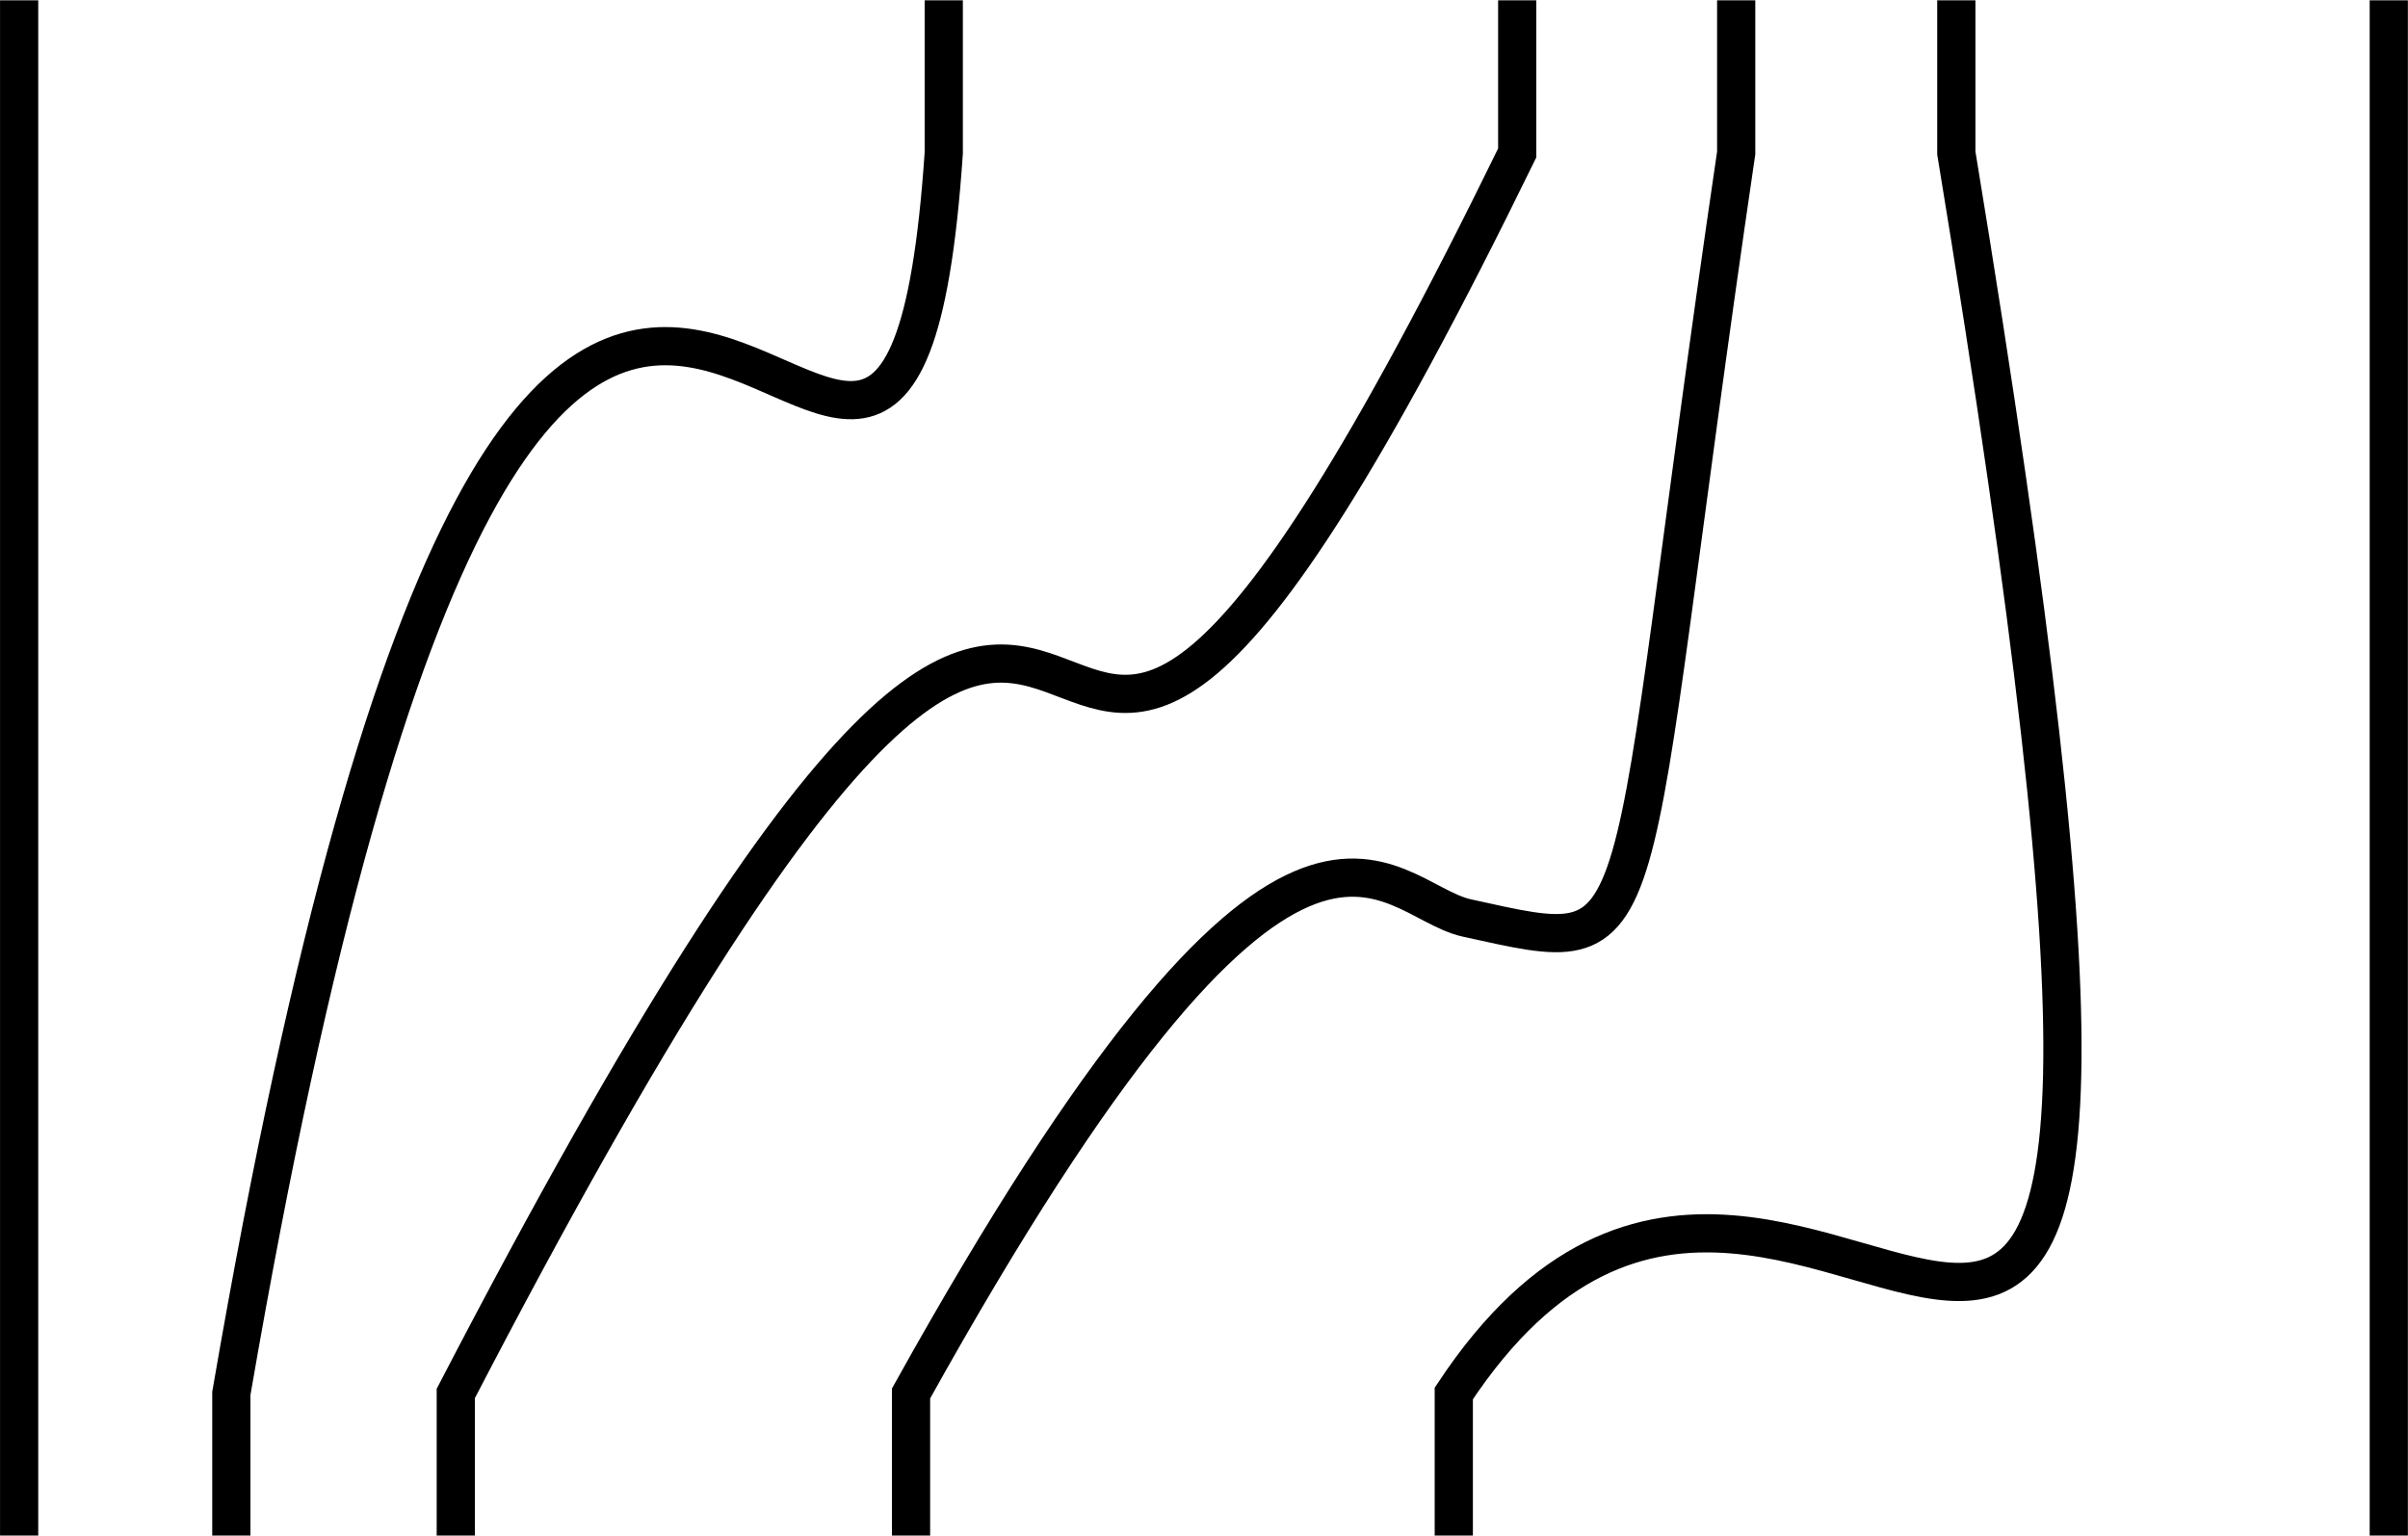
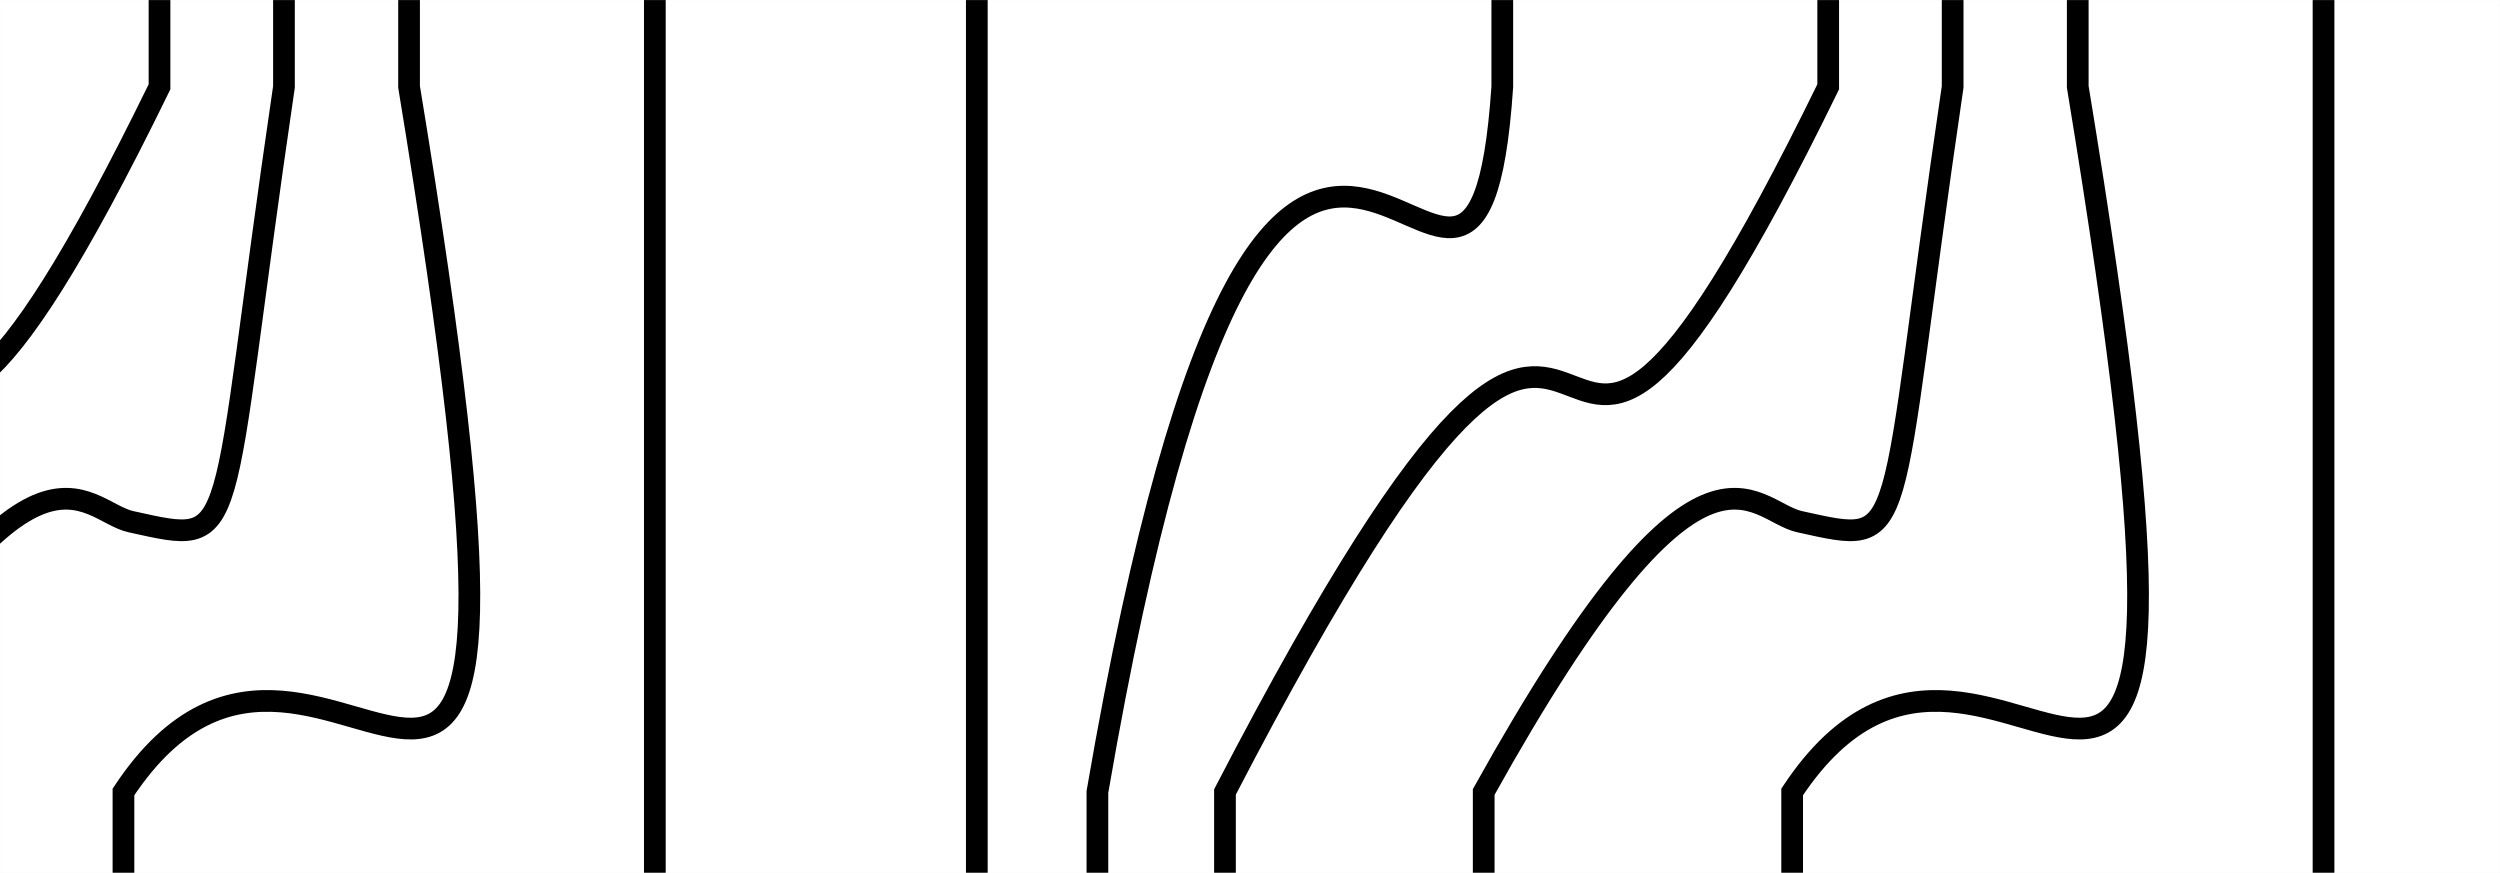
- <svg xmlns="http://www.w3.org/2000/svg" width="16.704mm" height="10.654mm" viewBox="0 0 16.703 10.654" version="1.1" id="svg5">
+ <svg xmlns="http://www.w3.org/2000/svg" width="30.515mm" height="10.653mm" viewBox="0 0 30.515 10.653" version="1.1" id="svg5">
  <defs id="defs2">
-     </defs>
-   <g id="layer1" transform="translate(-32.32976,-105.0308)">
-     <path id="path1997" style="fill:none;stroke:#000000;stroke-width:0.265px;stroke-linecap:butt;stroke-linejoin:miter;stroke-opacity:1" d="m 38.876,105.033 v 1.059 c -0.355,5.242 -2.685,-4.499 -4.942,8.607 v 0.986 m -1.472,0 v -10.652 m 3.029,10.652 v -0.986 c 5.418,-10.442 3.158,0 7.363,-8.607 v -1.059 m 1.519,0 v 1.059 c -0.831,5.642 -0.501,5.608 -1.868,5.308 -0.594,-0.13 -1.185,-1.504 -3.856,3.299 v 0.986 m 3.765,0 v -0.986 c 2.548,-3.851 5.668,4.657 3.486,-8.607 v -1.059 m 3,0 v 10.652" />
+     <clipPath clipPathUnits="userSpaceOnUse" id="clipPath2204">
+       <rect style="display:inline;fill:none;fill-opacity:0.165;stroke:#000000;stroke-width:0.3" id="rect2206" width="30.514" height="10.652" x="20.538" y="105.033" />
+     </clipPath>
+   </defs>
+   <g id="layer1" transform="translate(-20.53799,-105.0323)">
+     <path id="path1477" style="display:none;fill:none;stroke:#000000;stroke-width:0.3;stroke-linecap:butt;stroke-linejoin:miter;stroke-dasharray:none;stroke-opacity:1" d="m 51.051,103.888 c -1.703,-0.009 -1.319,0.727 -1.987,0.604 -0.789,-0.145 -0.605,-1.212 -0.602,-1.995 0.061,-1.175 0.098,-1.186 0.034,-2.42 -0.064,-1.234 0.376,-1.879 -0.224,-2.516 -0.495,-0.525 -0.626,0.461 -1.407,0.721 -0.016,3.133 -0.578,3.478 -0.958,3.451 -0.288,-0.021 -0.624,-0.188 -0.659,-1.875 -0.014,-0.687 -0.169,-1.883 -1.074,-2.093 -0.393,-0.673 -0.718,-0.215 -0.825,0.591 0.013,1.808 0.006,2.736 0.041,4.12 0.036,1.384 -0.059,0.288 -0.097,1.674 -0.427,0.783 -0.866,0.019 -1.343,-0.195 -0.322,-0.151 -0.62,-0.26 -0.924,-0.293 -0.304,-0.033 -0.615,0.011 -0.962,0.165 -0.591,0.228 -1.065,1.101 -1.621,0.376 0.056,-2.351 0.025,-2.308 -0.554,-2.27 -0.695,0.012 -1.436,-0.378 -1.476,-1.098 -0.17,-0.746 -0.09,-1.498 -0.065,-2.235 0.054,-0.405 0.051,-0.247 -0.277,-0.95 -0.22,-0.25 -0.591,-0.447 -1.036,0.065 -0.4,0.887 -0.285,0.09 -0.313,1.326 -0.017,0.77 0.239,2.073 -0.312,2.671 -0.825,0.465 -1.583,-0.042 -1.517,0.852 -0.109,1.085 0.309,1.882 -0.511,1.973 -0.647,0.072 -0.138,-0.577 -1.798,-0.648 -1.681,-0.072 -1.296,0.727 -1.963,0.604 -0.789,-0.145 -0.605,-1.212 -0.602,-1.995 0.061,-1.175 0.098,-1.186 0.034,-2.42 -0.064,-1.234 0.376,-1.879 -0.224,-2.516 -0.495,-0.525 -0.626,0.461 -1.407,0.721 -0.016,3.133 -0.578,3.478 -0.958,3.451 -0.288,-0.021 -0.624,-0.188 -0.659,-1.875 -0.014,-0.687 -0.169,-1.883 -1.074,-2.093 -0.393,-0.673 -0.718,-0.215 -0.825,0.591 0.013,1.808 0.006,2.736 0.041,4.12 0.036,1.384 -0.059,0.288 -0.097,1.674 -0.427,0.783 -0.866,0.019 -1.343,-0.195 -0.322,-0.151 -0.66,-0.287 -0.964,-0.293" />
+     <path id="the_path" style="fill:none;stroke:#000000;stroke-width:0.265px;stroke-linecap:butt;stroke-linejoin:miter;stroke-opacity:1" d="m 18.507,105.033 v 1.059 c -0.355,5.242 -2.685,-4.499 -4.942,8.607 v 0.986 m -1.472,0 v -10.652 m 3.029,10.652 v -0.986 c 5.418,-10.442 3.158,0 7.363,-8.607 v -1.059 m 1.519,0 v 1.059 c -0.831,5.642 -0.501,5.608 -1.868,5.308 -0.594,-0.13 -1.185,-1.504 -3.856,3.299 v 0.986 m 3.765,0 v -0.986 c 2.548,-3.851 5.668,4.657 3.486,-8.607 v -1.059 m 3,0 v 10.652 m 10.344,-10.652 v 1.059 c -0.355,5.242 -2.685,-4.499 -4.942,8.607 v 0.986 m -1.472,0 v -10.652 m 3.029,10.652 v -0.986 c 5.418,-10.442 3.158,0 7.363,-8.607 v -1.059 m 1.519,0 v 1.059 c -0.831,5.642 -0.501,5.608 -1.868,5.308 -0.594,-0.13 -1.185,-1.504 -3.856,3.299 v 0.986 m 3.765,0 v -0.986 c 2.548,-3.851 5.668,4.657 3.486,-8.607 v -1.059 m 3,0 v 10.652" clip-path="url(#clipPath2204)" />
+     <rect style="opacity:0.12;fill:none;fill-opacity:0.165;stroke:#000000;stroke-width:0.001" id="rect2202" width="30.514" height="10.652" x="20.538" y="105.033" />
  </g>
</svg>
